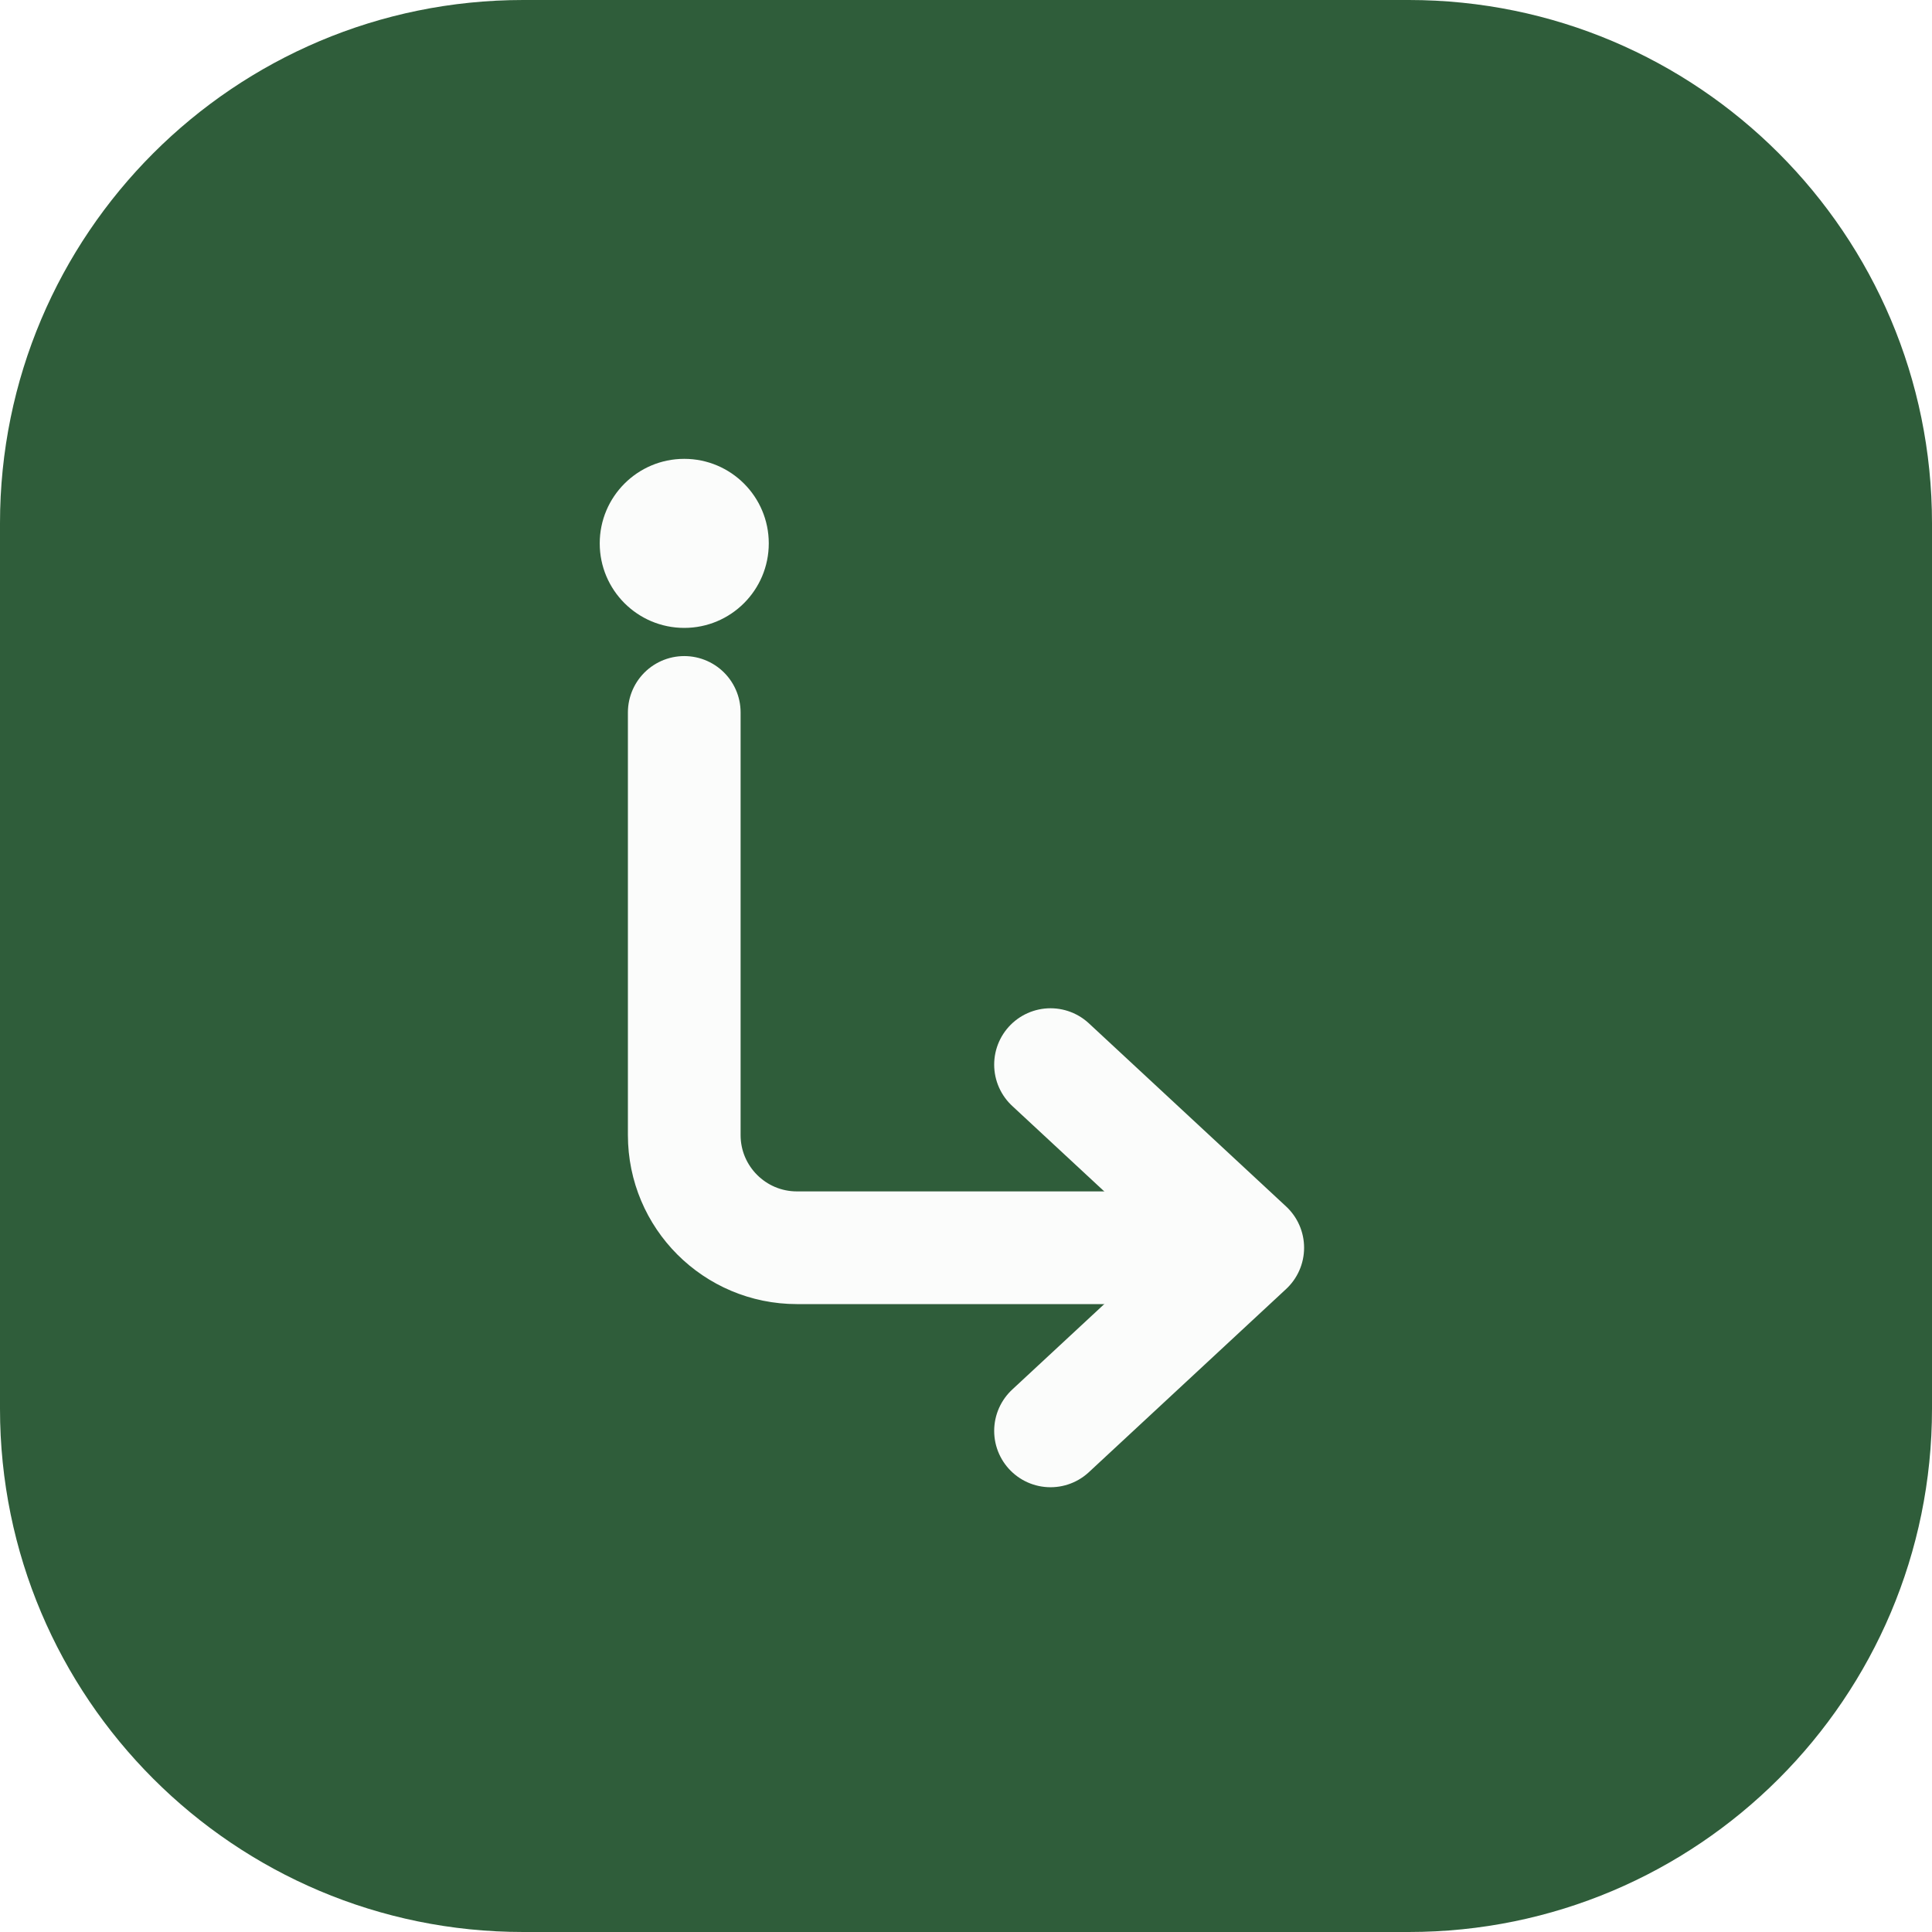
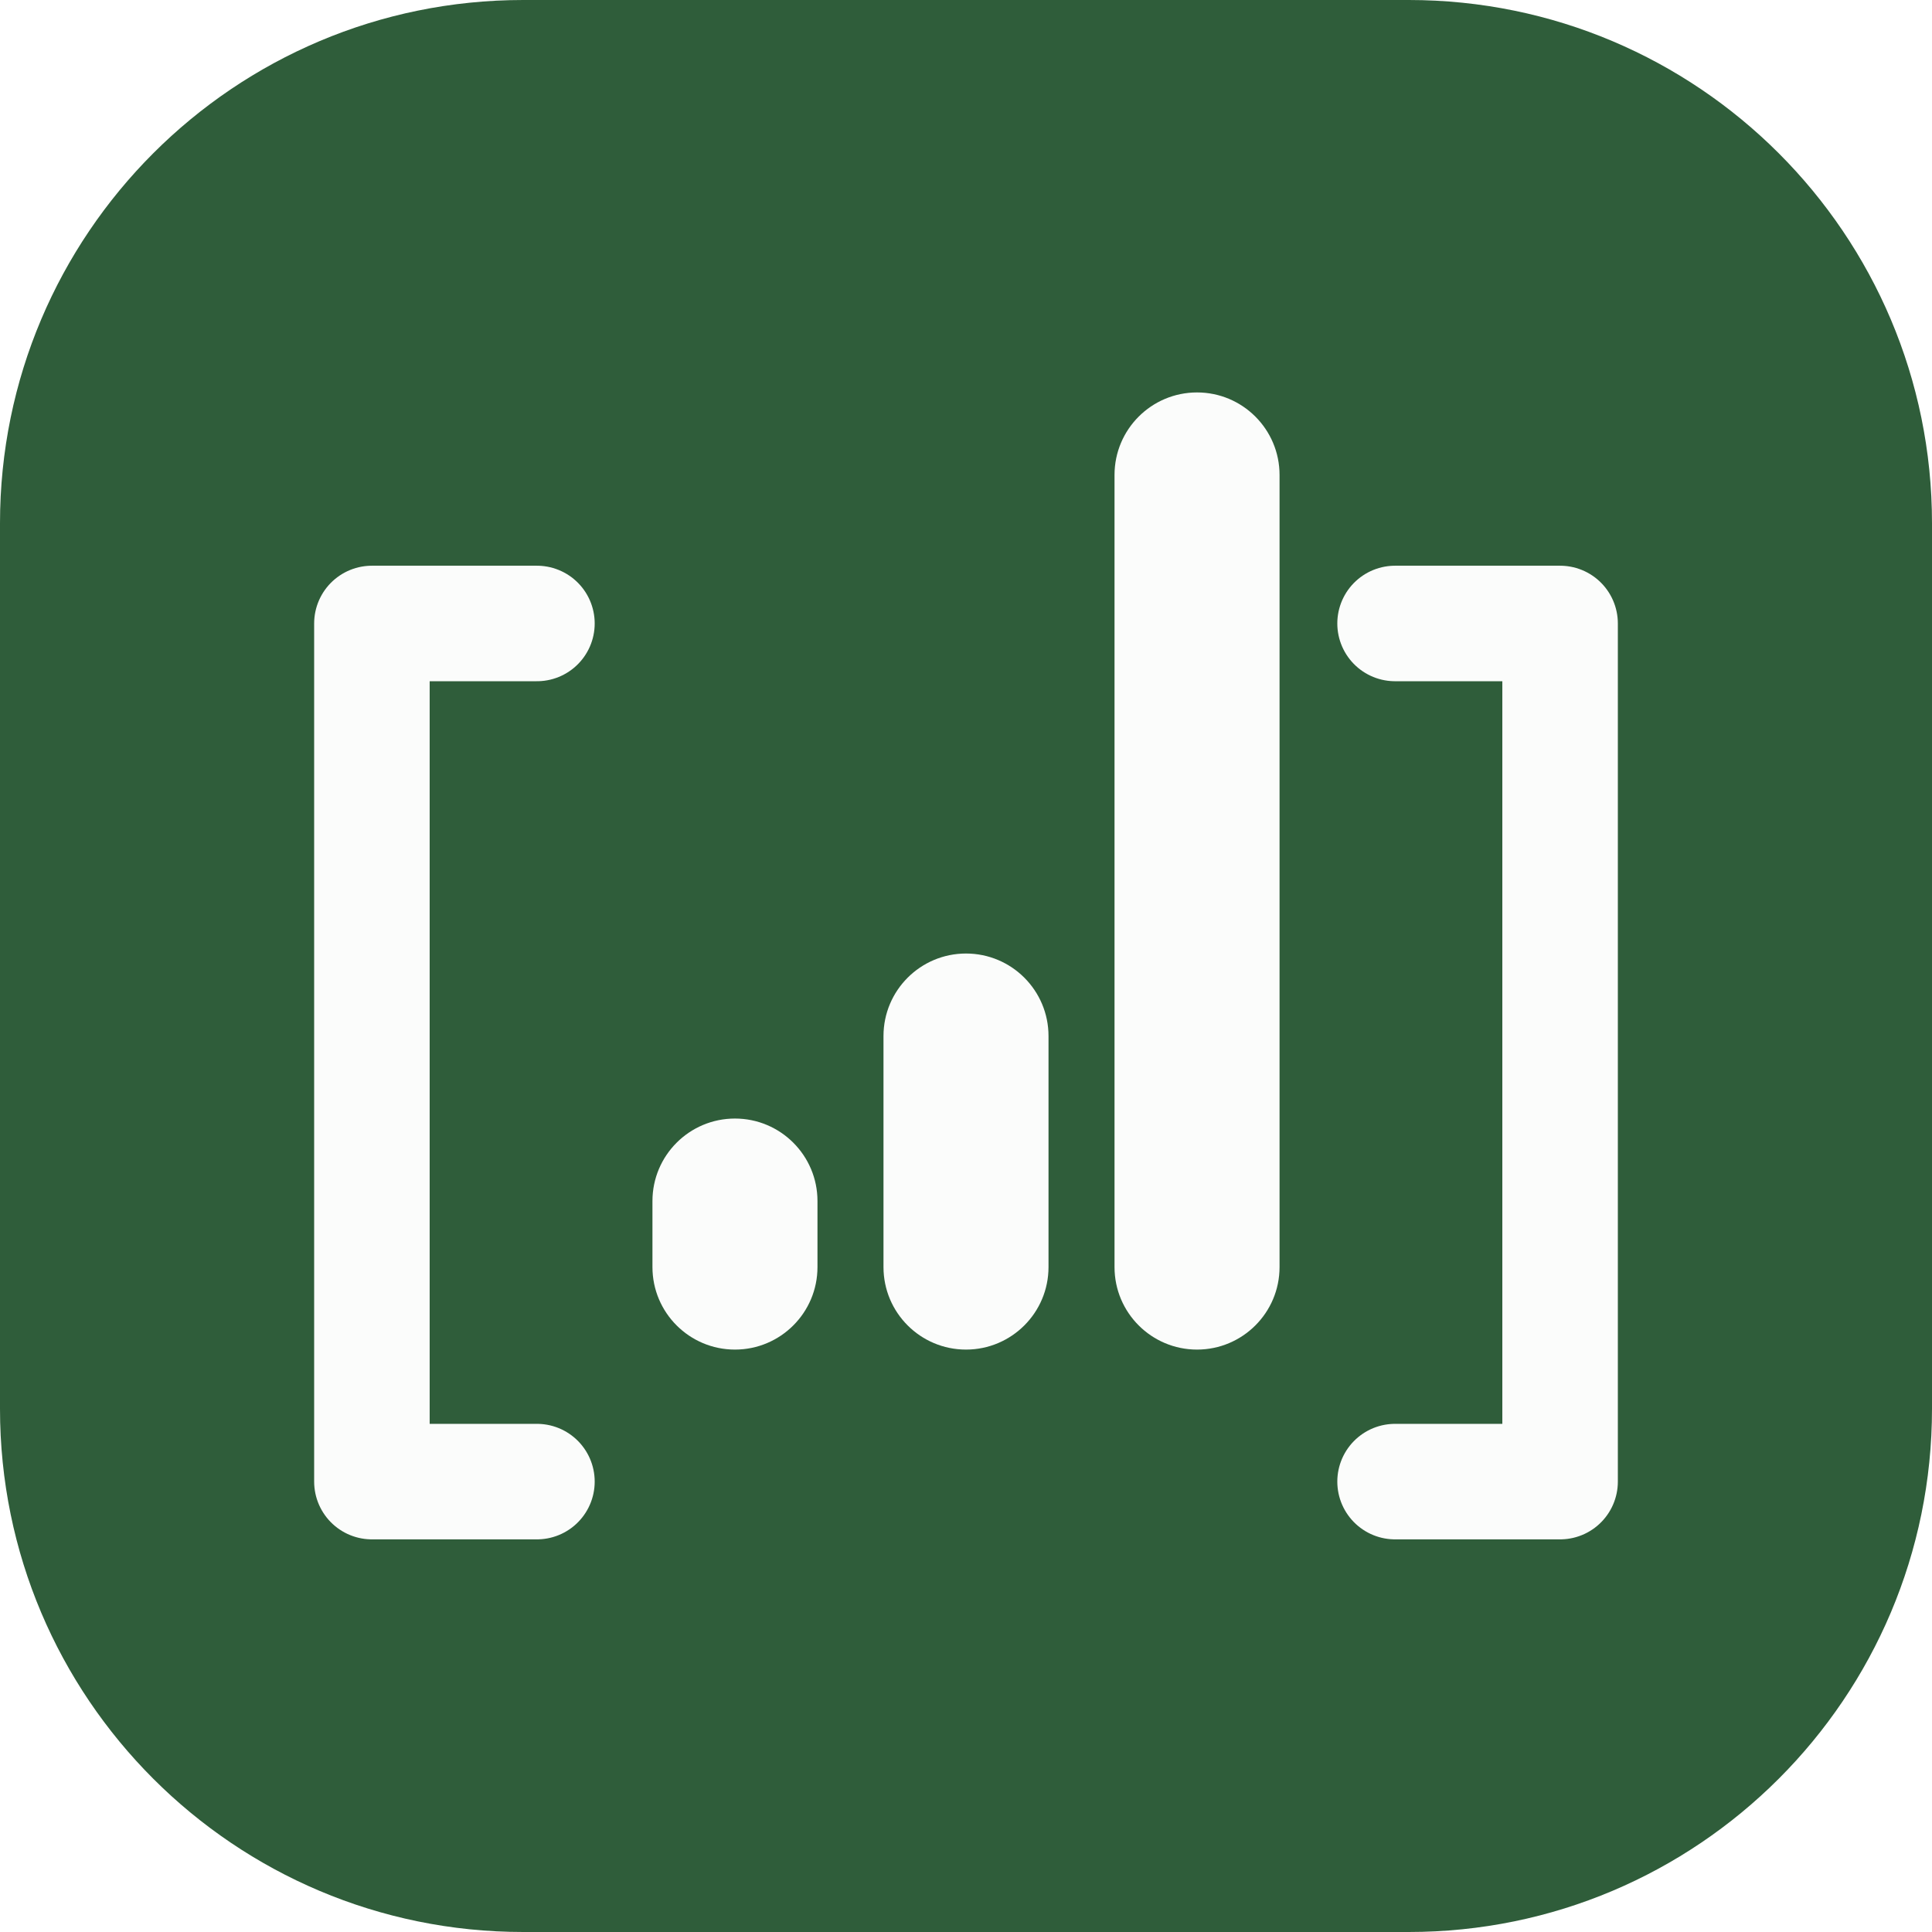
<svg xmlns="http://www.w3.org/2000/svg" viewBox="0 0 48 48" width="48" height="48">
  <rect width="48" height="48" rx="13" fill="#2f5d3a" />
-   <g transform="translate(7.2 7.2) scale(0.7)" fill="none" stroke="#fbfcfb" stroke-width="4">
-     <circle cx="14" cy="9" r="3" fill="#fbfcfb" stroke="none" />
-     <path d="M14 15v15a4 4 0 0 0 4 4h13" stroke-linecap="round" />
-     <path d="M27 27.5 34 34l-7 6.5" stroke-linecap="round" stroke-linejoin="round" />
+   <g transform="translate(4.32 6.47) scale(0.82)" fill="#fbfcfb">
+     <g fill="none" stroke="#fbfcfb" stroke-width="3.5" stroke-linecap="round" stroke-linejoin="round">
+       <path d="M11 11H6v26h5" />
+       <path d="M37 11h5v26h-5" />
+     </g>
+     <rect x="14.5" y="26" width="5" height="7" rx="2.5" />
+     <rect x="21.5" y="21" width="5" height="12" rx="2.5" />
+     <rect x="28.5" y="4" width="5" height="29" rx="2.5" />
  </g>
</svg>
